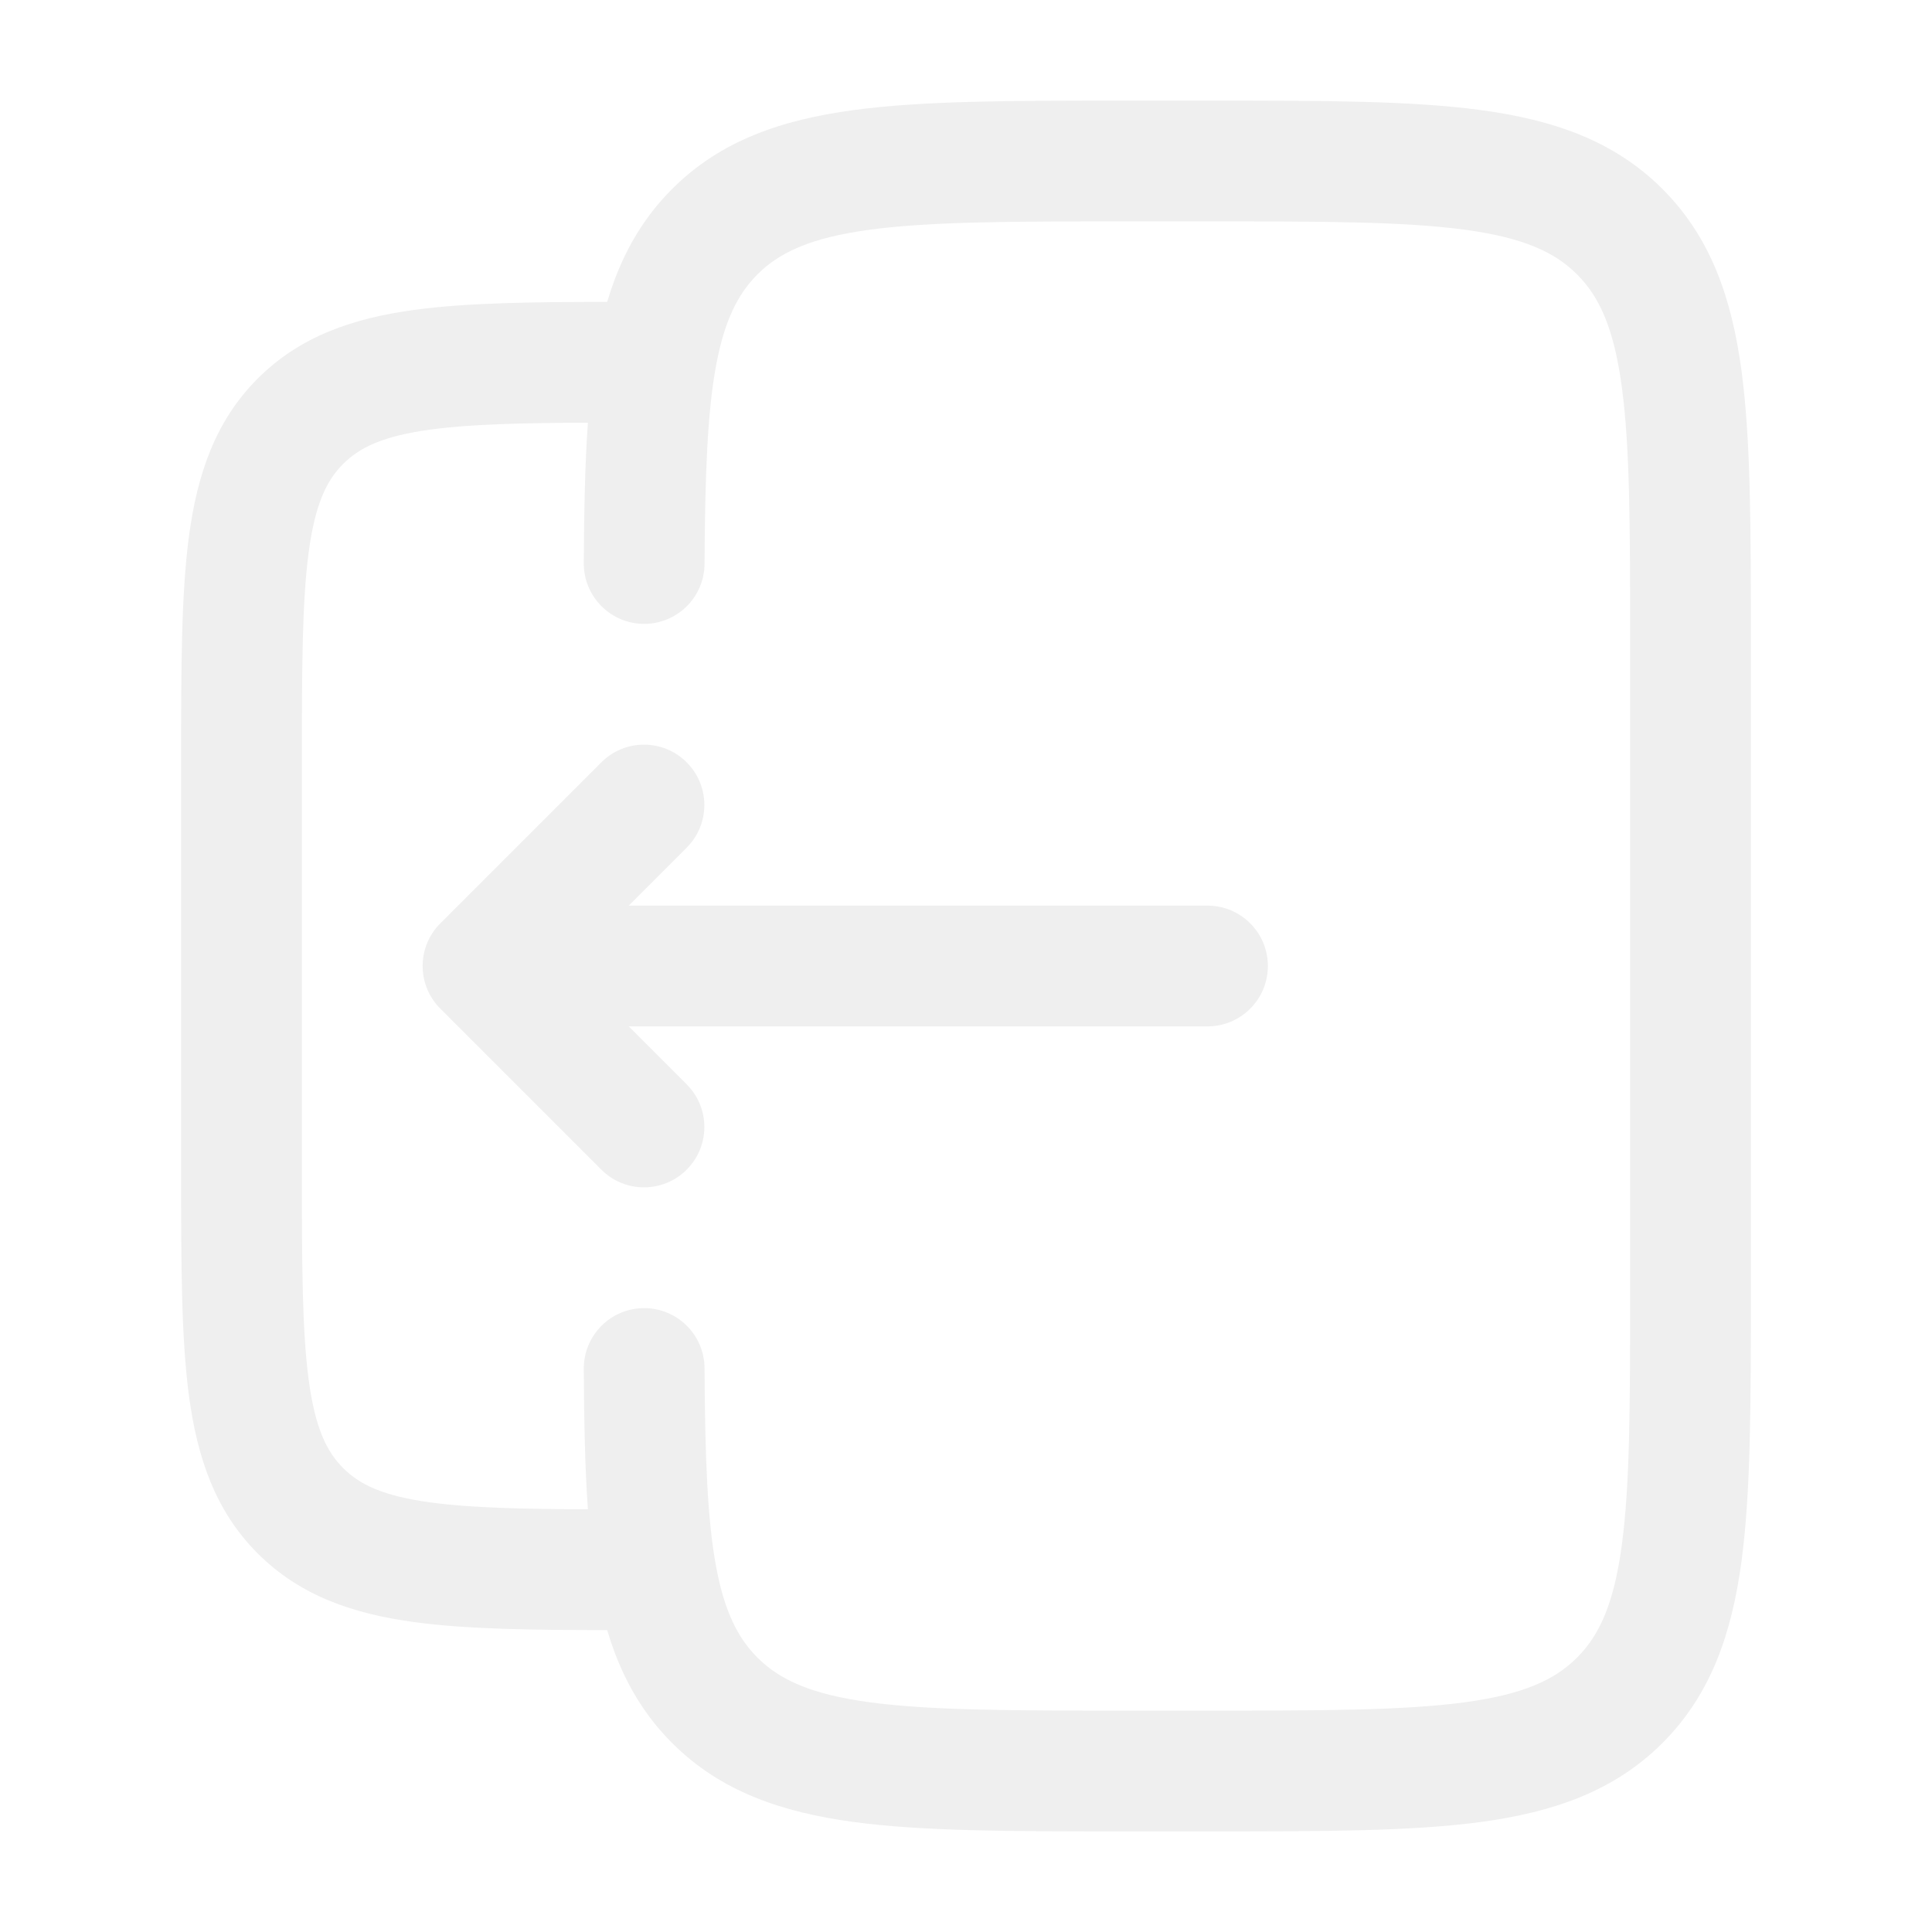
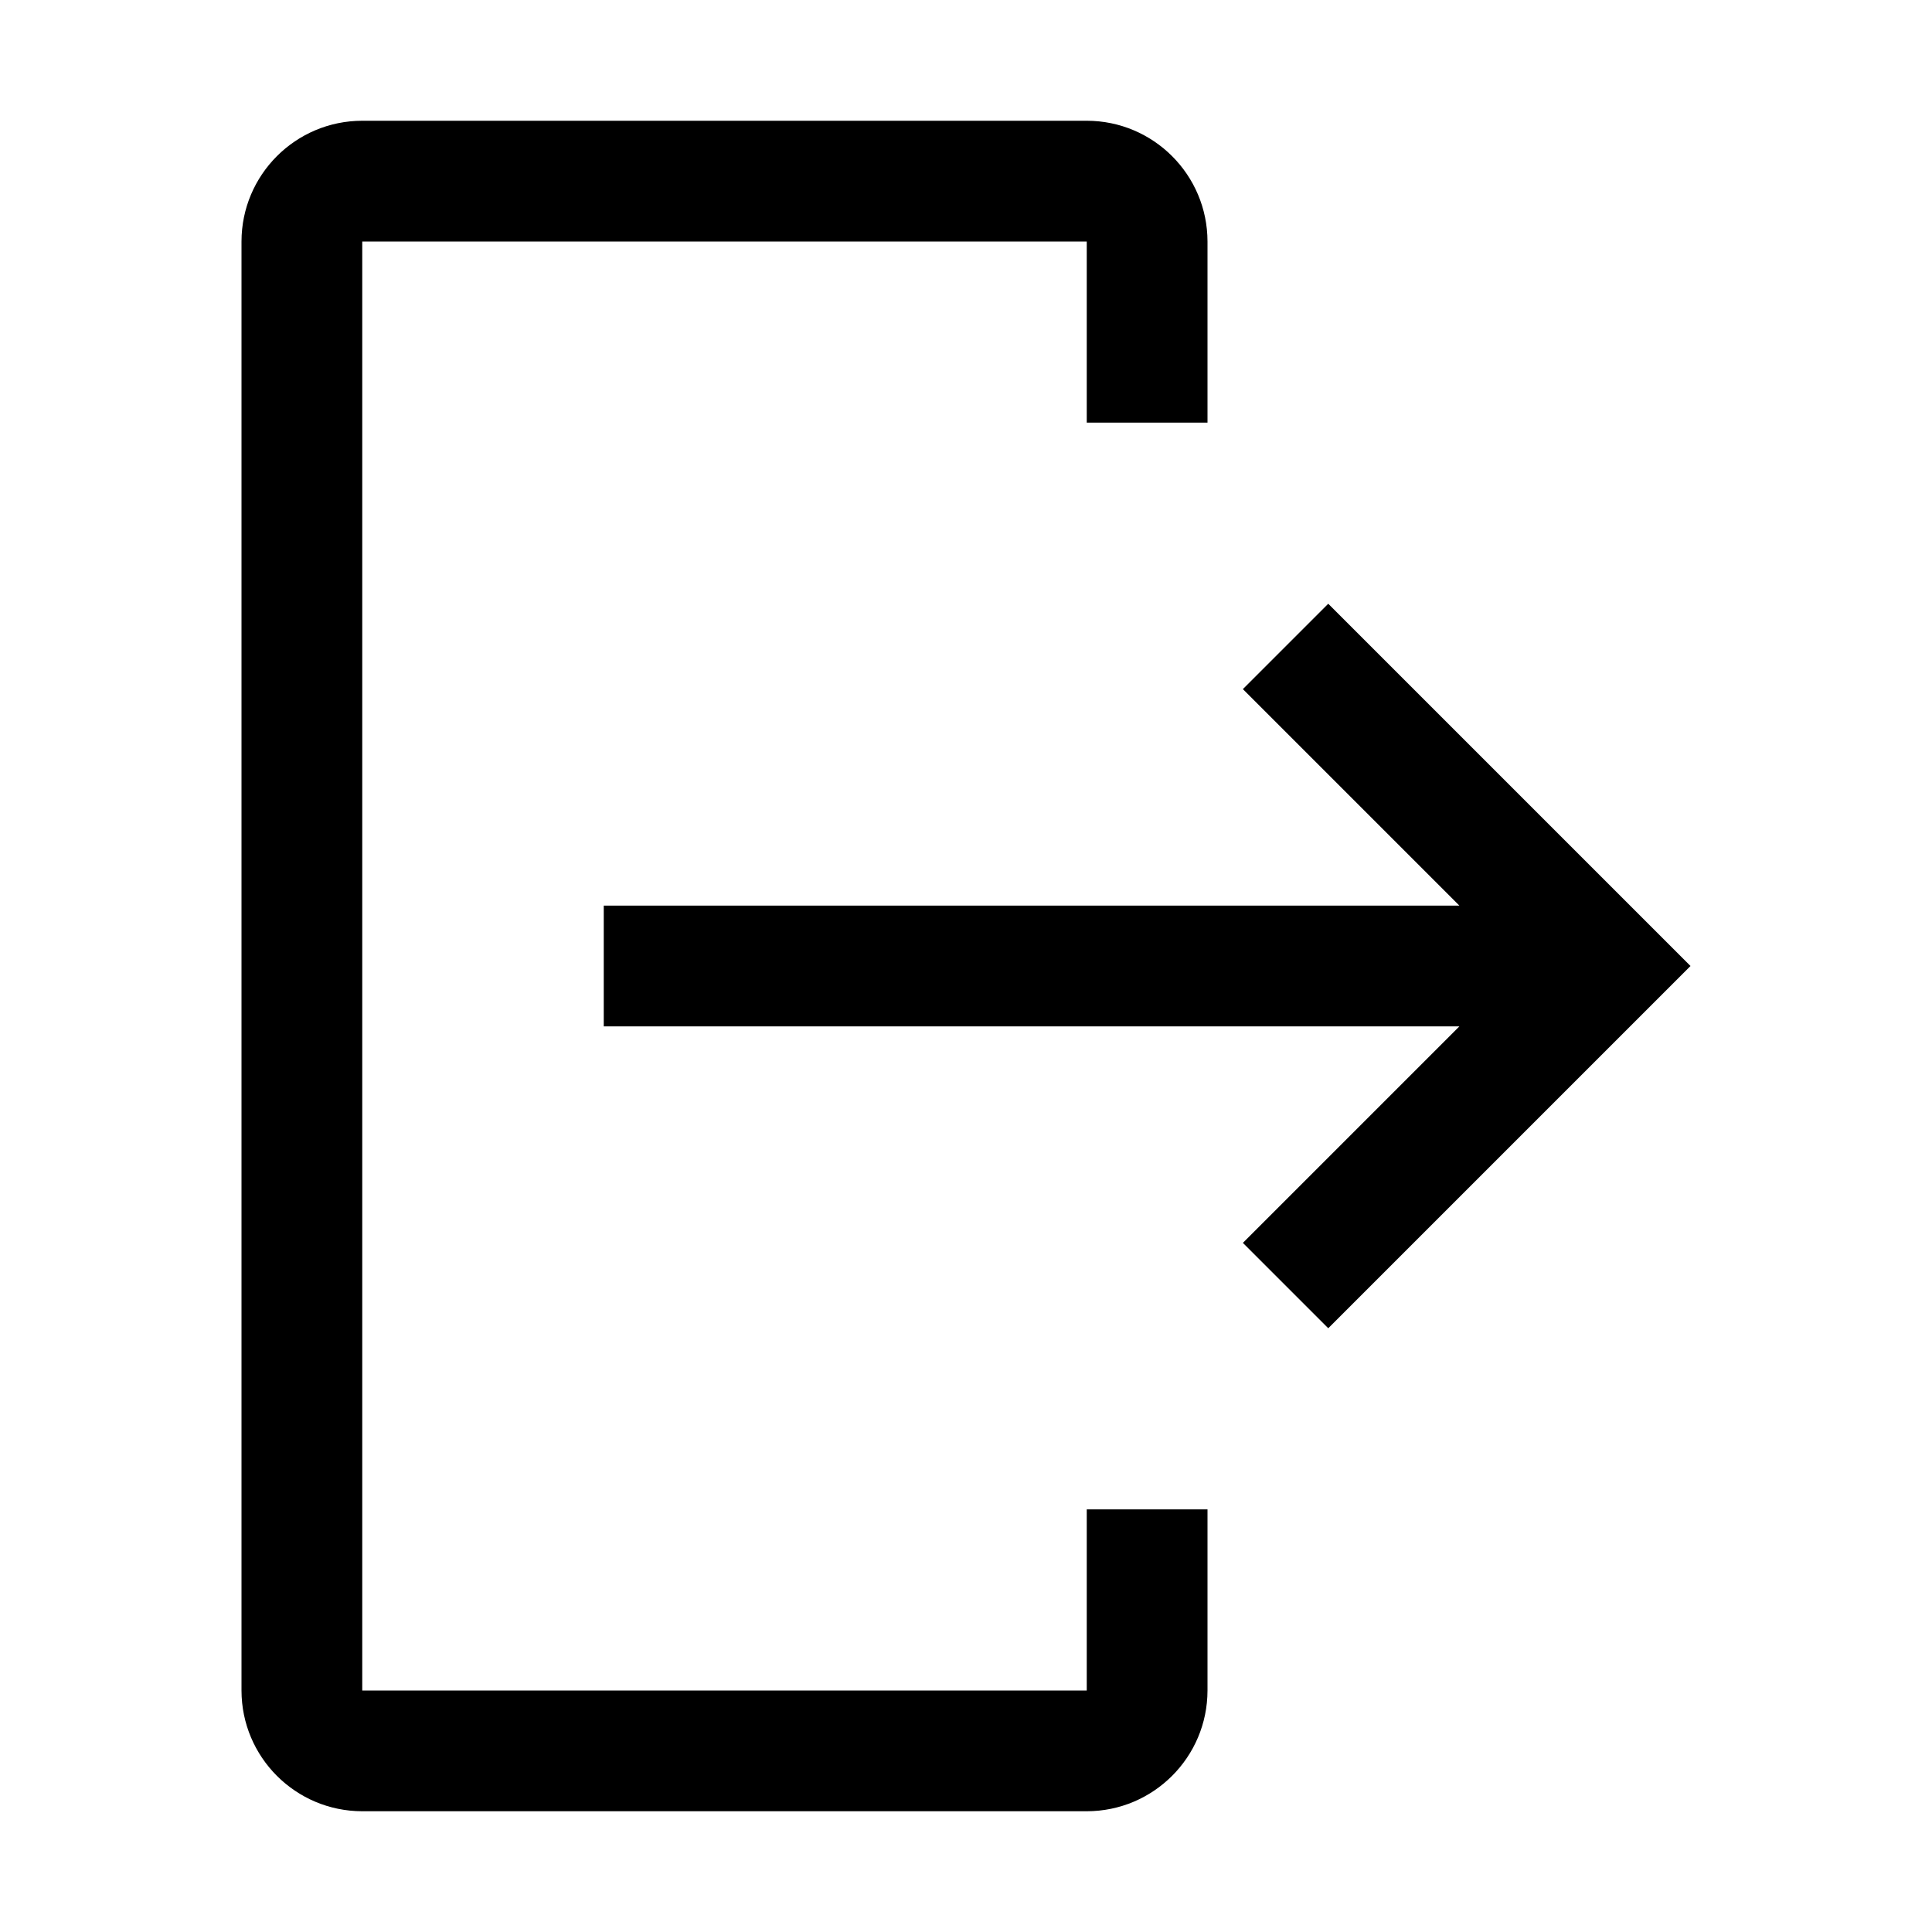
- <svg xmlns="http://www.w3.org/2000/svg" width="24" height="24" viewBox="0 0 24 24" fill="black">
-   <path d="M5.47 12.53C5.177 12.237 5.177 11.763 5.47 11.47L7.47 9.47C7.763 9.177 8.237 9.177 8.53 9.47C8.823 9.763 8.823 10.237 8.53 10.53L7.811 11.25L15 11.25C15.414 11.25 15.75 11.586 15.75 12C15.75 12.414 15.414 12.75 15 12.75L7.811 12.75L8.53 13.47C8.823 13.763 8.823 14.237 8.53 14.53C8.237 14.823 7.763 14.823 7.47 14.53L5.47 12.53Z" fill="#EFEFEF" />
-   <path fill-rule="evenodd" clip-rule="evenodd" d="M13.945 1.25H15.055C16.423 1.25 17.525 1.25 18.392 1.367C19.292 1.488 20.05 1.746 20.652 2.348C21.254 2.95 21.513 3.708 21.634 4.608C21.75 5.475 21.75 6.578 21.75 7.945V16.055C21.75 17.422 21.75 18.525 21.634 19.392C21.513 20.292 21.254 21.05 20.652 21.652C20.05 22.254 19.292 22.512 18.392 22.634C17.525 22.75 16.423 22.75 15.055 22.75H13.945C12.578 22.75 11.475 22.75 10.608 22.634C9.708 22.512 8.95 22.254 8.349 21.652C7.95 21.253 7.701 20.784 7.543 20.25C6.592 20.249 5.799 20.238 5.157 20.152C4.393 20.049 3.731 19.827 3.202 19.298C2.673 18.769 2.451 18.107 2.348 17.343C2.25 16.612 2.25 15.687 2.25 14.554V9.446C2.25 8.313 2.25 7.388 2.348 6.657C2.451 5.893 2.673 5.231 3.202 4.702C3.731 4.173 4.393 3.951 5.157 3.848C5.799 3.762 6.592 3.751 7.543 3.75C7.701 3.216 7.95 2.747 8.349 2.348C8.95 1.746 9.708 1.488 10.608 1.367C11.475 1.25 12.578 1.25 13.945 1.25ZM7.252 17.004C7.256 17.649 7.266 18.229 7.303 18.749C6.468 18.746 5.848 18.731 5.357 18.665C4.759 18.585 4.466 18.441 4.263 18.237C4.059 18.034 3.915 17.741 3.835 17.143C3.752 16.524 3.75 15.7 3.75 14.5V9.5C3.75 8.3 3.752 7.476 3.835 6.857C3.915 6.259 4.059 5.966 4.263 5.763C4.466 5.559 4.759 5.415 5.357 5.335C5.848 5.269 6.468 5.254 7.303 5.251C7.266 5.771 7.256 6.351 7.252 6.996C7.25 7.41 7.584 7.748 7.998 7.75C8.412 7.752 8.75 7.418 8.752 7.004C8.758 5.911 8.786 5.136 8.894 4.547C8.999 3.981 9.166 3.652 9.409 3.409C9.686 3.132 10.075 2.952 10.808 2.853C11.564 2.752 12.565 2.75 14 2.75H15C16.436 2.75 17.437 2.752 18.192 2.853C18.926 2.952 19.314 3.132 19.591 3.409C19.868 3.686 20.048 4.074 20.147 4.808C20.249 5.563 20.25 6.565 20.25 8V16C20.25 17.435 20.249 18.436 20.147 19.192C20.048 19.926 19.868 20.314 19.591 20.591C19.314 20.868 18.926 21.048 18.192 21.147C17.437 21.248 16.436 21.25 15 21.25H14C12.565 21.25 11.564 21.248 10.808 21.147C10.075 21.048 9.686 20.868 9.409 20.591C9.166 20.348 8.999 20.02 8.894 19.453C8.786 18.864 8.758 18.089 8.752 16.996C8.75 16.582 8.412 16.248 7.998 16.25C7.584 16.252 7.25 16.59 7.252 17.004Z" fill="#EFEFEF" />
+ <svg xmlns="http://www.w3.org/2000/svg" id="icon" width="32" height="32" viewBox="0 0 32 32">
+   <defs>
+     <style>.cls-1{fill:none;}</style>
+   </defs>
+   <path d="M6,30H18a2.002,2.002,0,0,0,2-2V25H18v3H6V4H18V7h2V4a2.002,2.002,0,0,0-2-2H6A2.002,2.002,0,0,0,4,4V28A2.002,2.002,0,0,0,6,30Z" />
+   <polygon points="20.586 20.586 24.172 17 10 17 10 15 24.172 15 20.586 11.414 22 10 28 16 22 22 20.586 20.586" />
+   <rect id="_Transparent_Rectangle_" data-name="&lt;Transparent Rectangle&gt;" class="cls-1" width="32" height="32" />
</svg>
